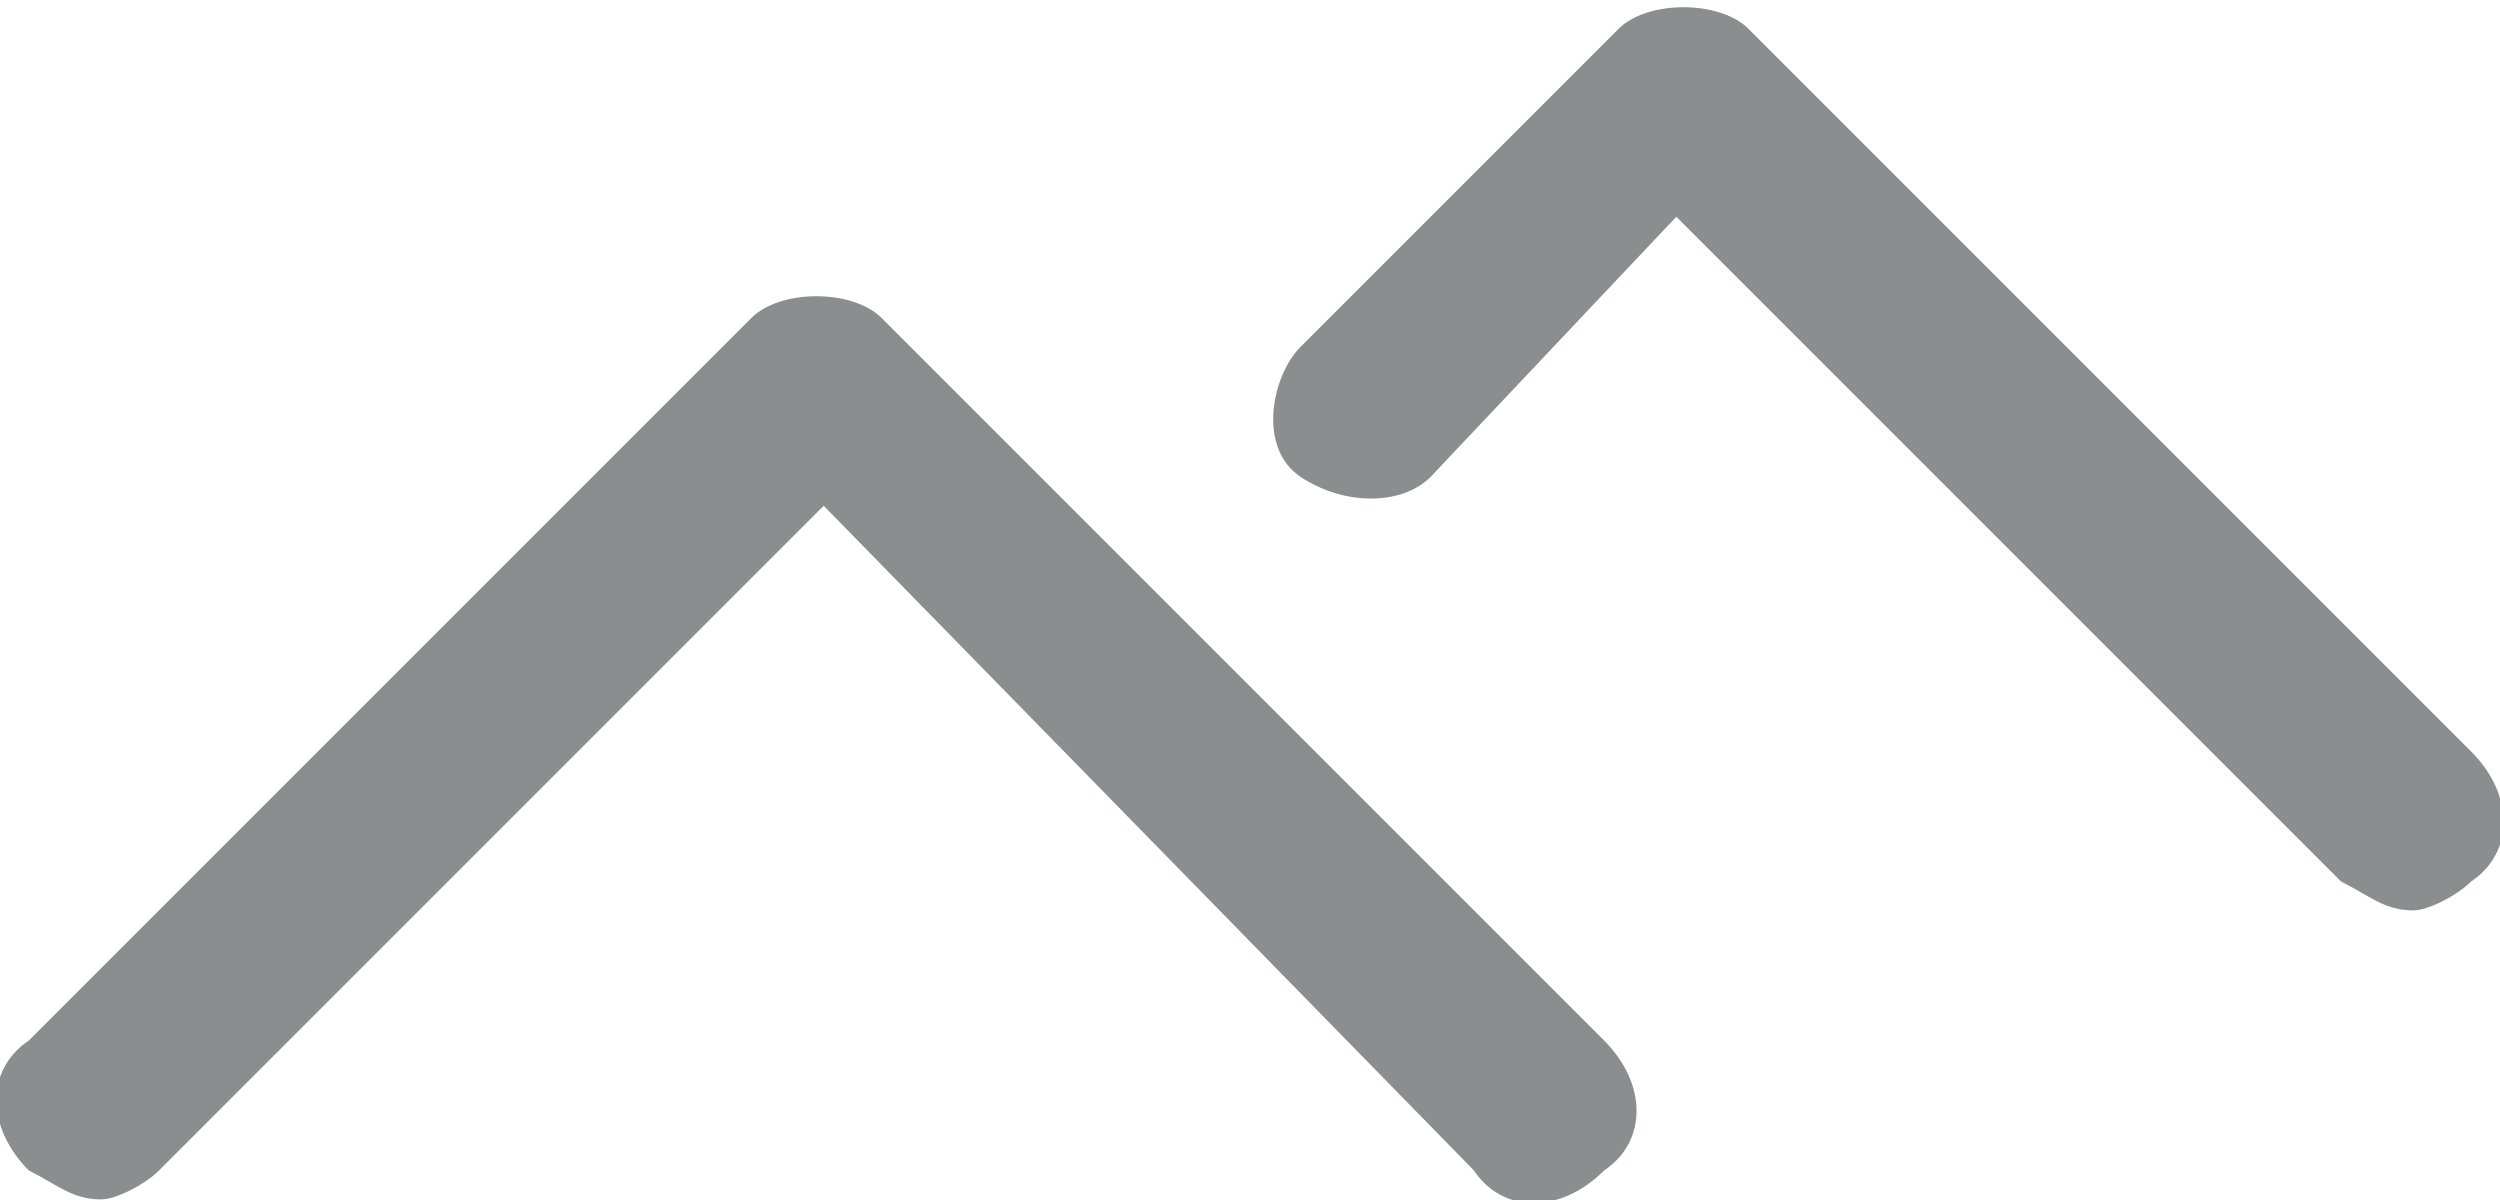
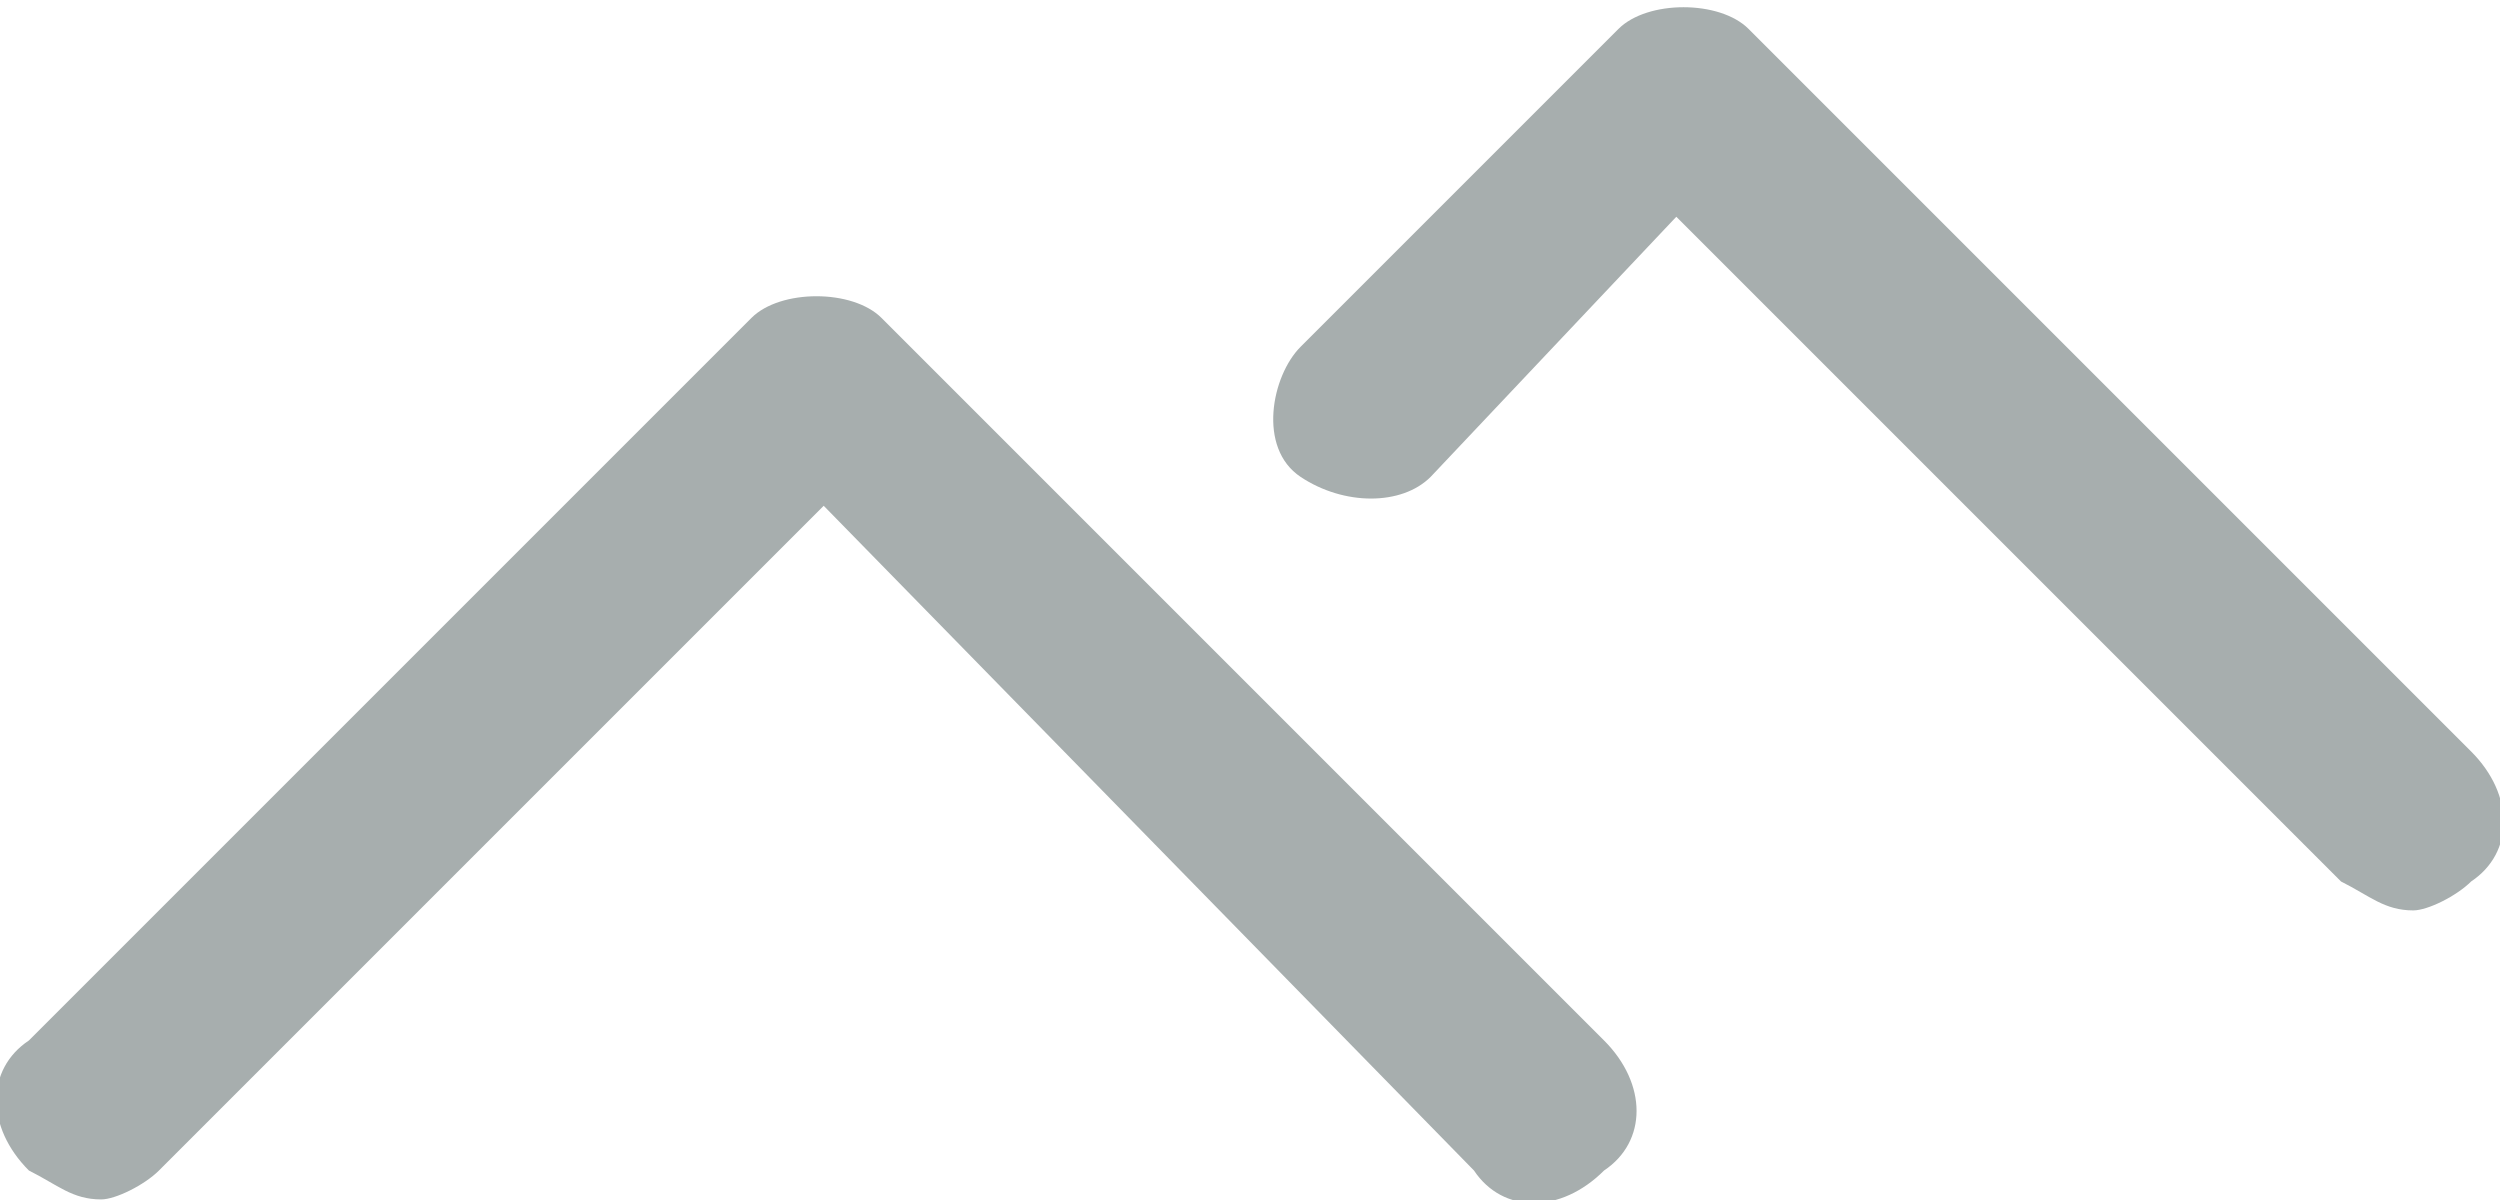
- <svg xmlns="http://www.w3.org/2000/svg" version="1.1" id="Layer_1" x="0px" y="0px" viewBox="0 0 17.3 8.3" style="enable-background:new 0 0 17.3 8.3;" xml:space="preserve">
-   <style type="text/css">
- 	.st0{fill:#8A8E8E;}
- </style>
-   <g>
-     <g>
-       <g>
-         <path class="st0" d="M0.7,8.3c-0.2,0-0.3-0.1-0.5-0.2c-0.3-0.3-0.3-0.7,0-0.9l5-5c0.2-0.2,0.7-0.2,0.9,0l5,5     c0.3,0.3,0.3,0.7,0,0.9c-0.3,0.3-0.7,0.3-0.9,0L5.7,3.5L1.1,8.1C1,8.2,0.8,8.3,0.7,8.3z" />
-       </g>
-       <g>
-         <path class="st0" d="M16.7,6.3c-0.2,0-0.3-0.1-0.5-0.2l-4.6-4.6L9.9,3.3C9.7,3.5,9.3,3.5,9,3.3S8.8,2.6,9,2.4l2.2-2.2     c0.2-0.2,0.7-0.2,0.9,0l5,5c0.3,0.3,0.3,0.7,0,0.9C17,6.2,16.8,6.3,16.7,6.3z" />
-       </g>
-     </g>
-   </g>
+ <svg xmlns="http://www.w3.org/2000/svg" viewBox="0 0 17.3 8.3">
+   <style>.st0{fill:#A7AEAE;}</style>
+   <path class="st0" d="M.7 8.3c-.2 0-.3-.1-.5-.2-.3-.3-.3-.7 0-.9l5-5c.2-.2.7-.2.9 0l5 5c.3.3.3.7 0 .9-.3.3-.7.3-.9 0L5.7 3.5 1.1 8.1c-.1.1-.3.2-.4.2zM16.7 6.3c-.2 0-.3-.1-.5-.2l-4.6-4.6-1.7 1.8c-.2.2-.6.2-.9 0s-.2-.7 0-.9L11.2.2c.2-.2.7-.2.9 0l5 5c.3.3.3.7 0 .9-.1.1-.3.2-.4.2z" />
</svg>
